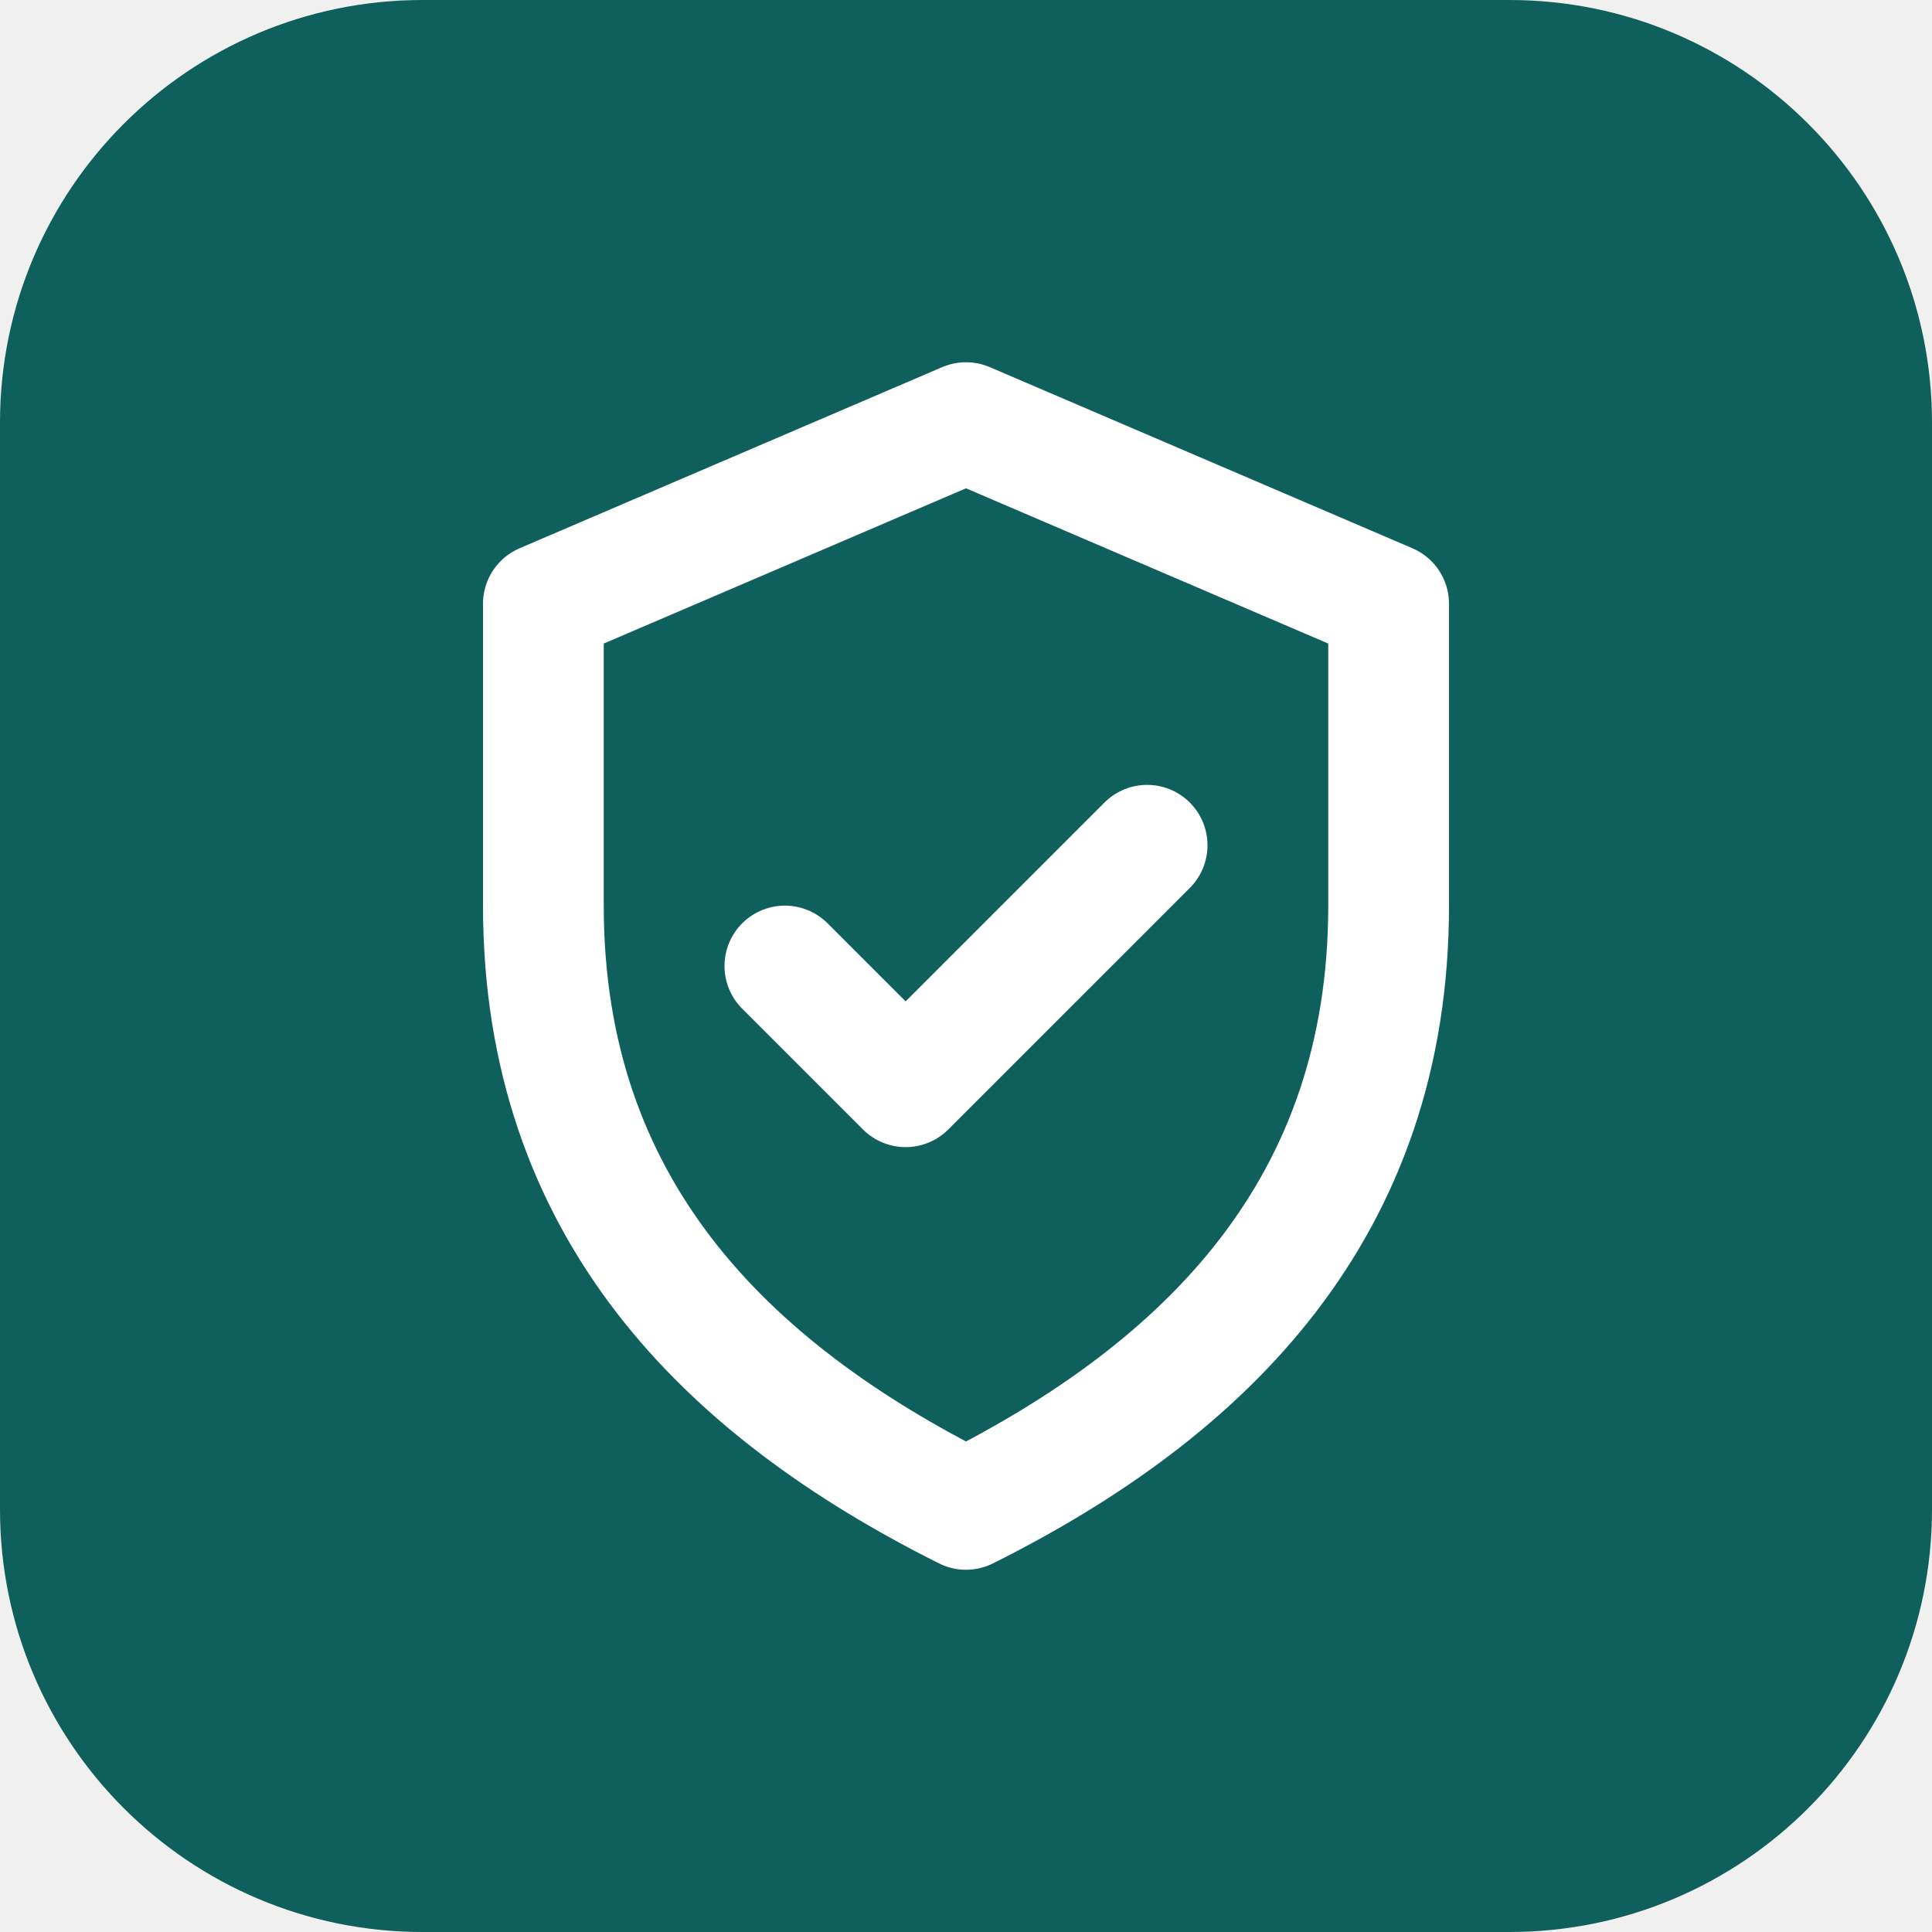
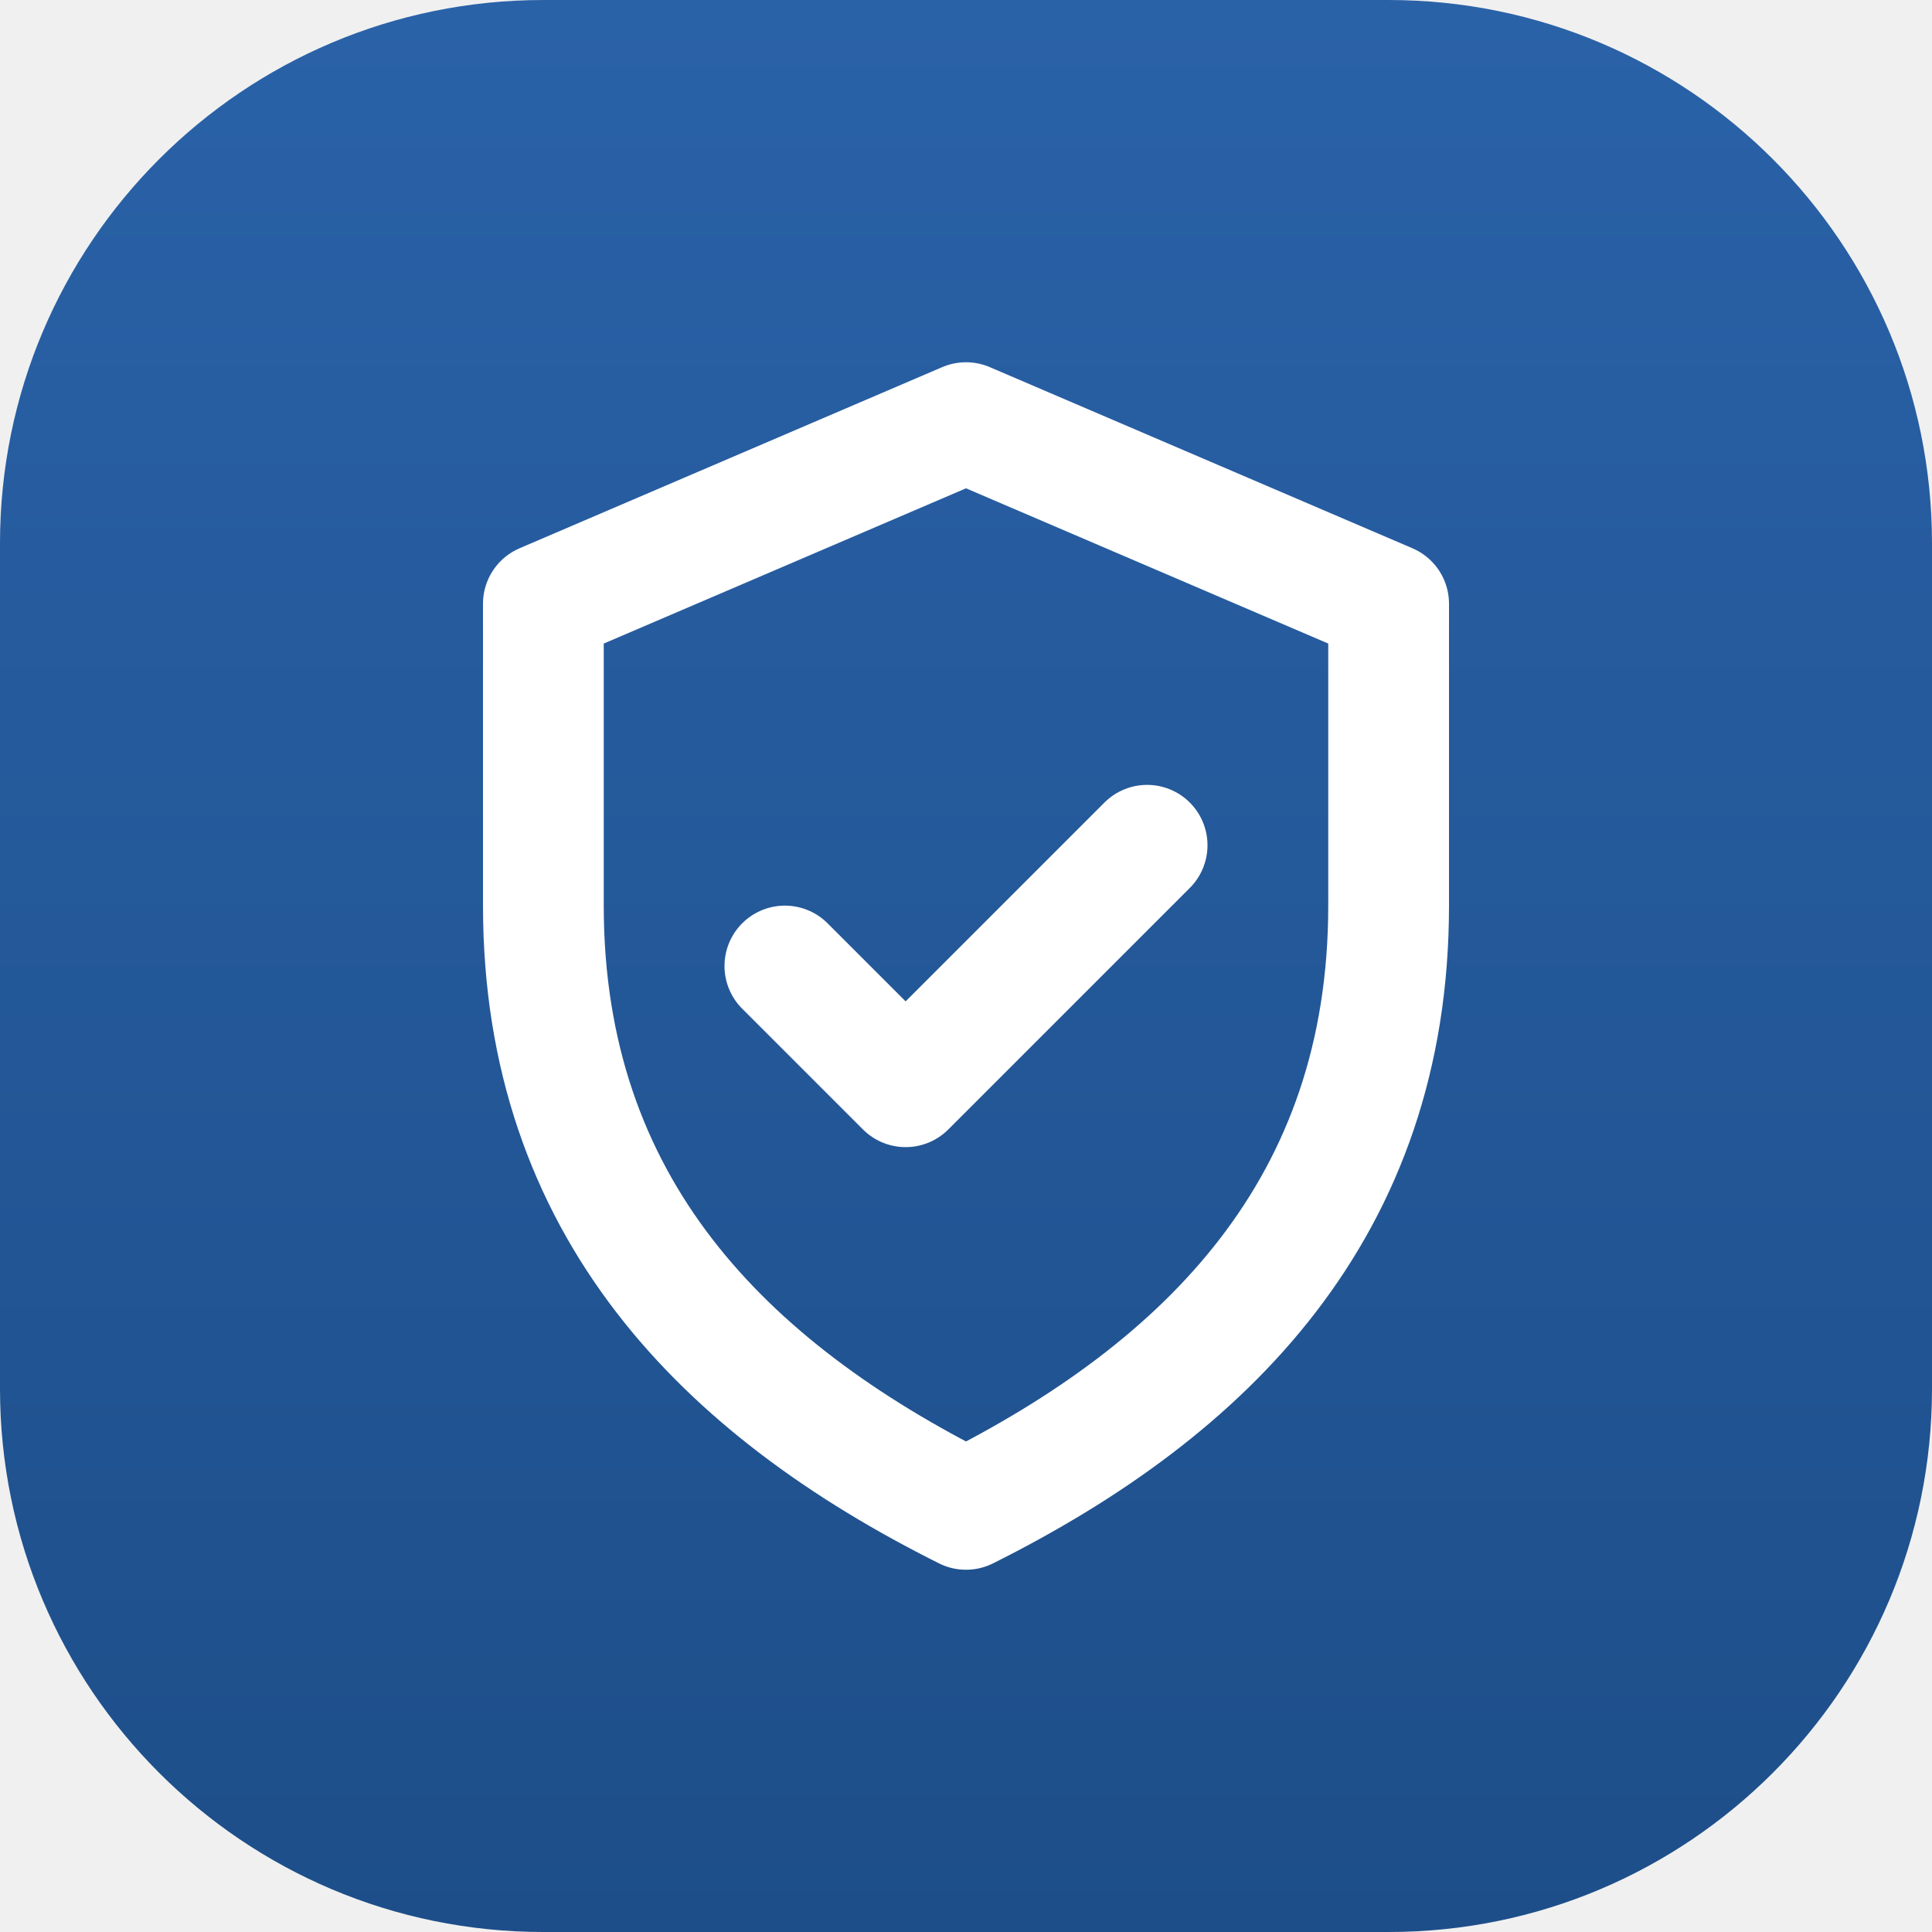
<svg xmlns="http://www.w3.org/2000/svg" viewBox="0 0 32 32">
-   <rect width="32" height="32" rx="7" fill="#0f5f5c" />
+   <defs>
+     <linearGradient id="g" x1="0" y1="0" x2="0" y2="1">
+       <stop offset="0" stop-color="#2a62a8" />
+       <stop offset="1" stop-color="#1d4e89" />
+     </linearGradient>
+   </defs>
+   <rect width="32" height="32" rx="9" fill="url(#g)" />
  <g transform="translate(4 4)" fill="none" stroke="#fff" stroke-width="2" stroke-linecap="round" stroke-linejoin="round">
    <path d="M12 3l7 3v5c0 5-3 8-7 10-4-2-7-5-7-10V6z" />
    <path d="M9 12l2 2 4-4" />
  </g>
</svg>
